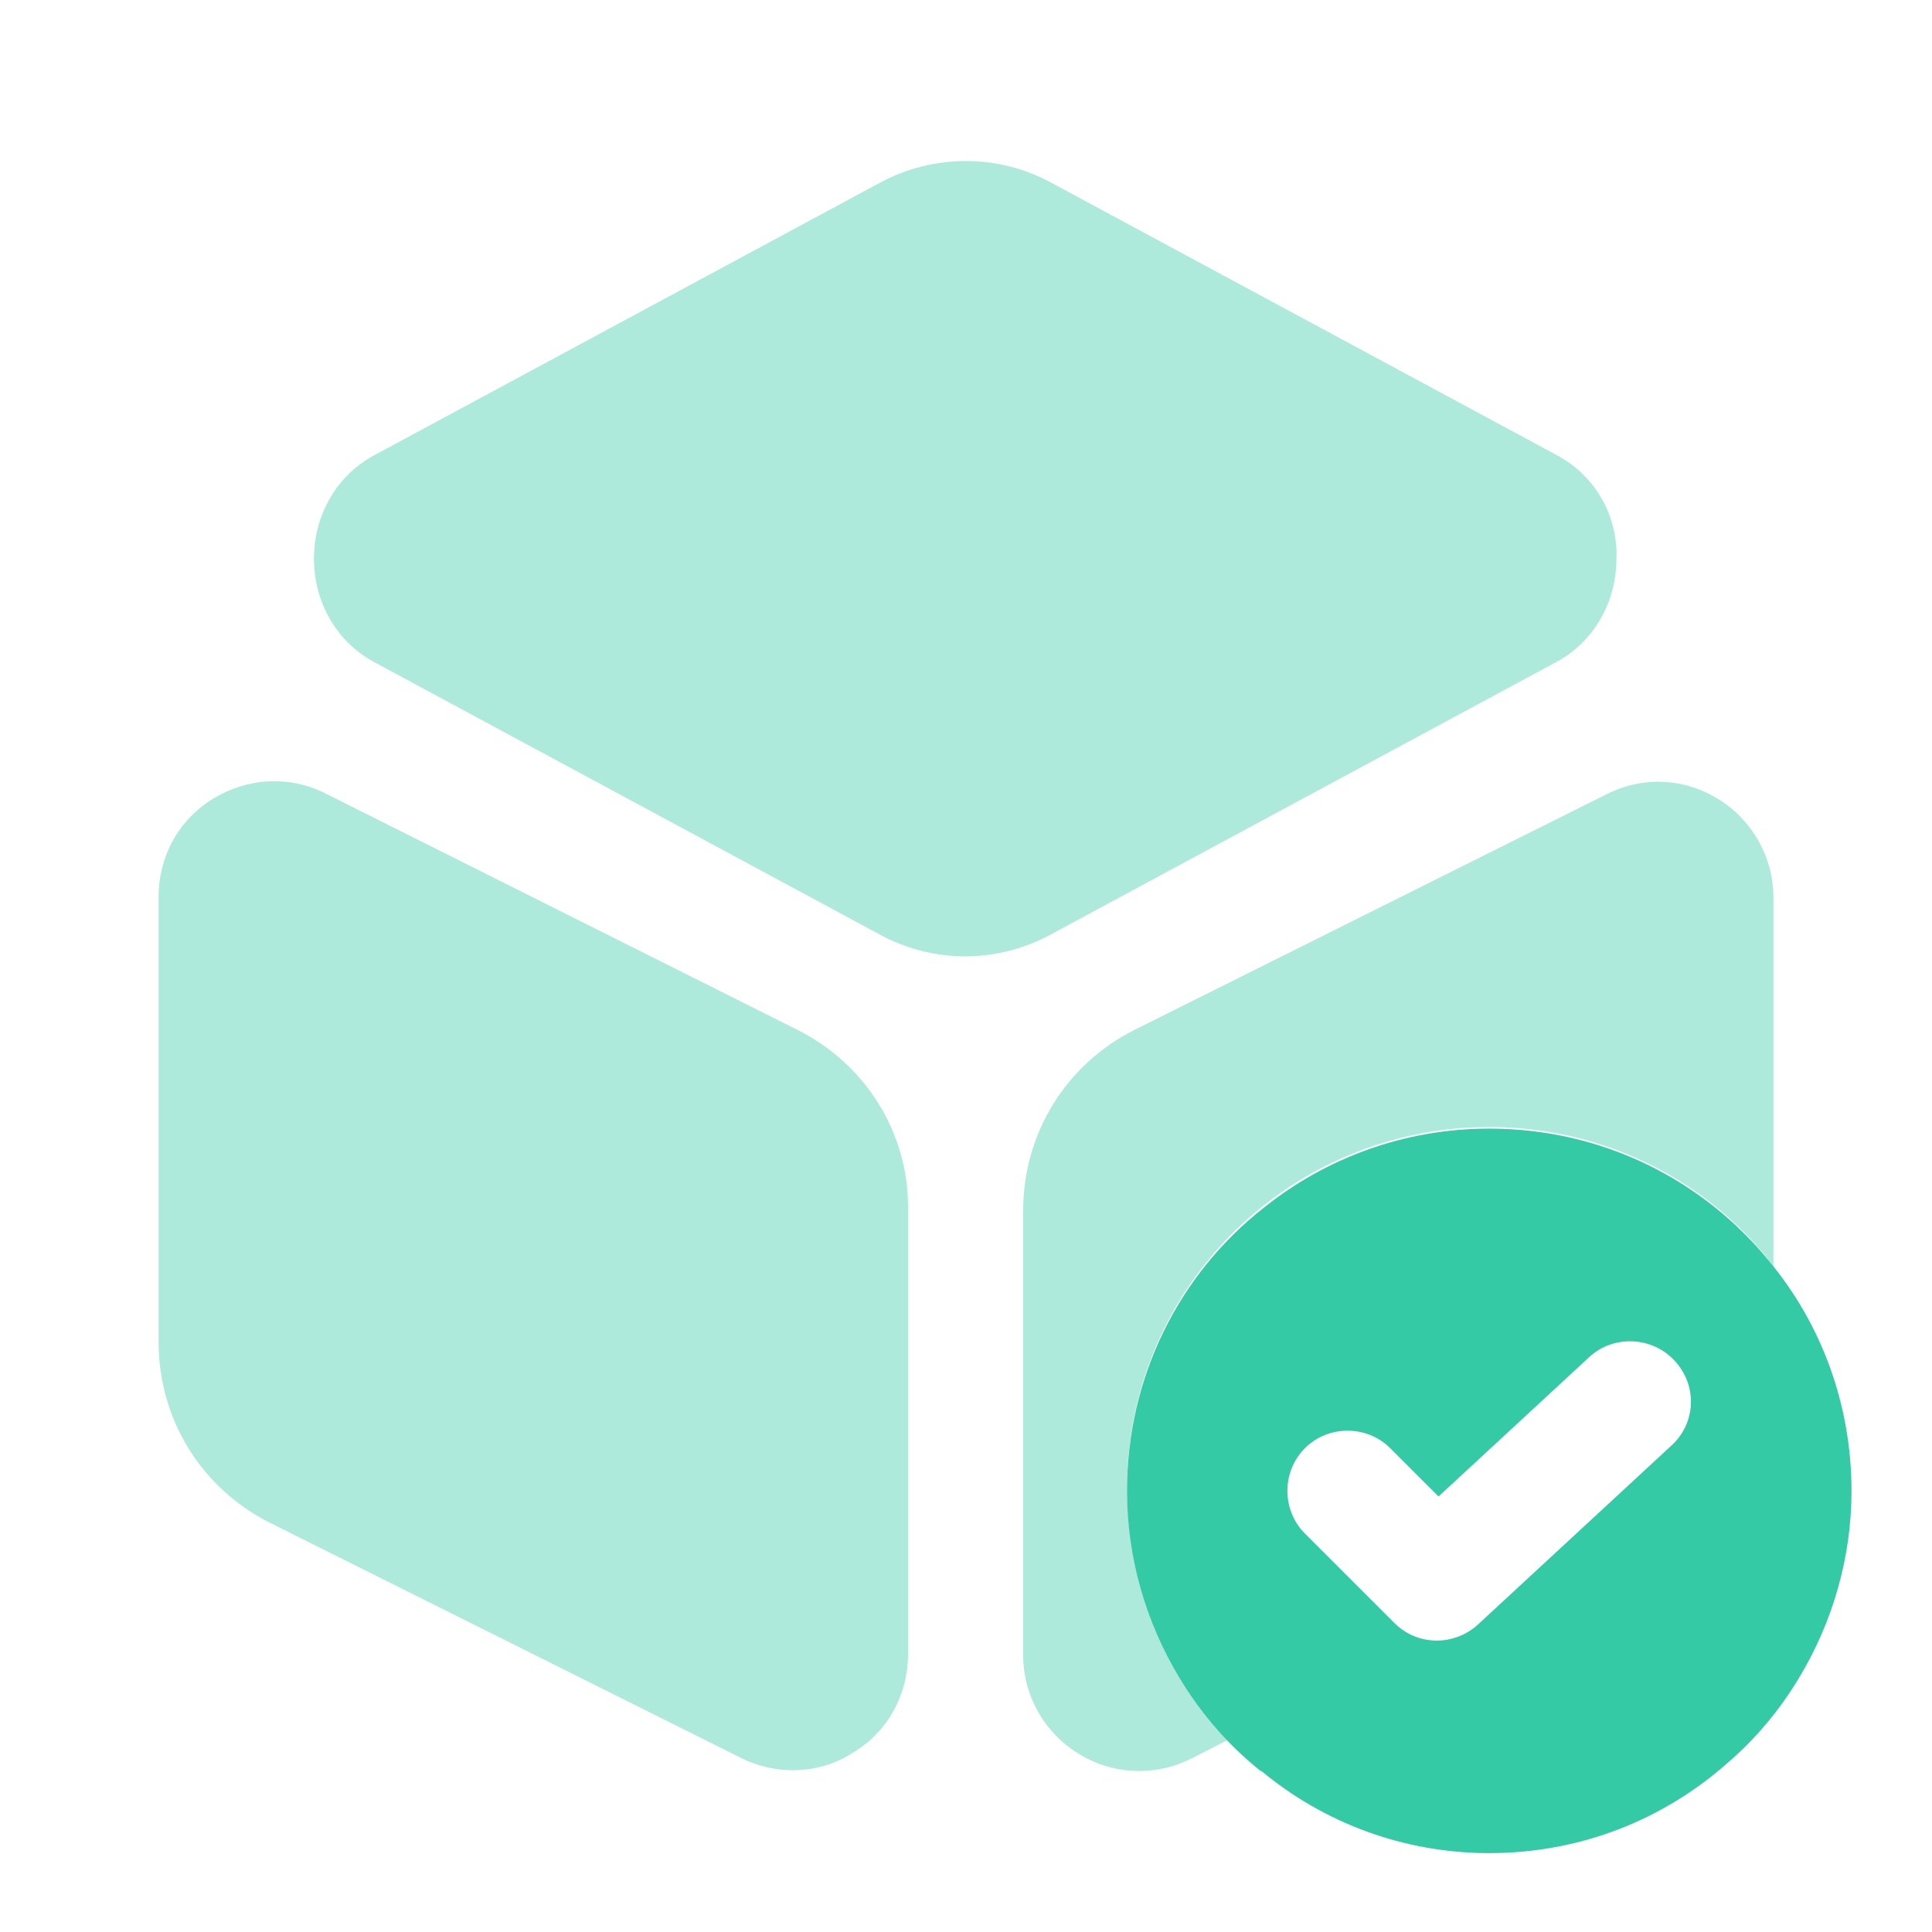
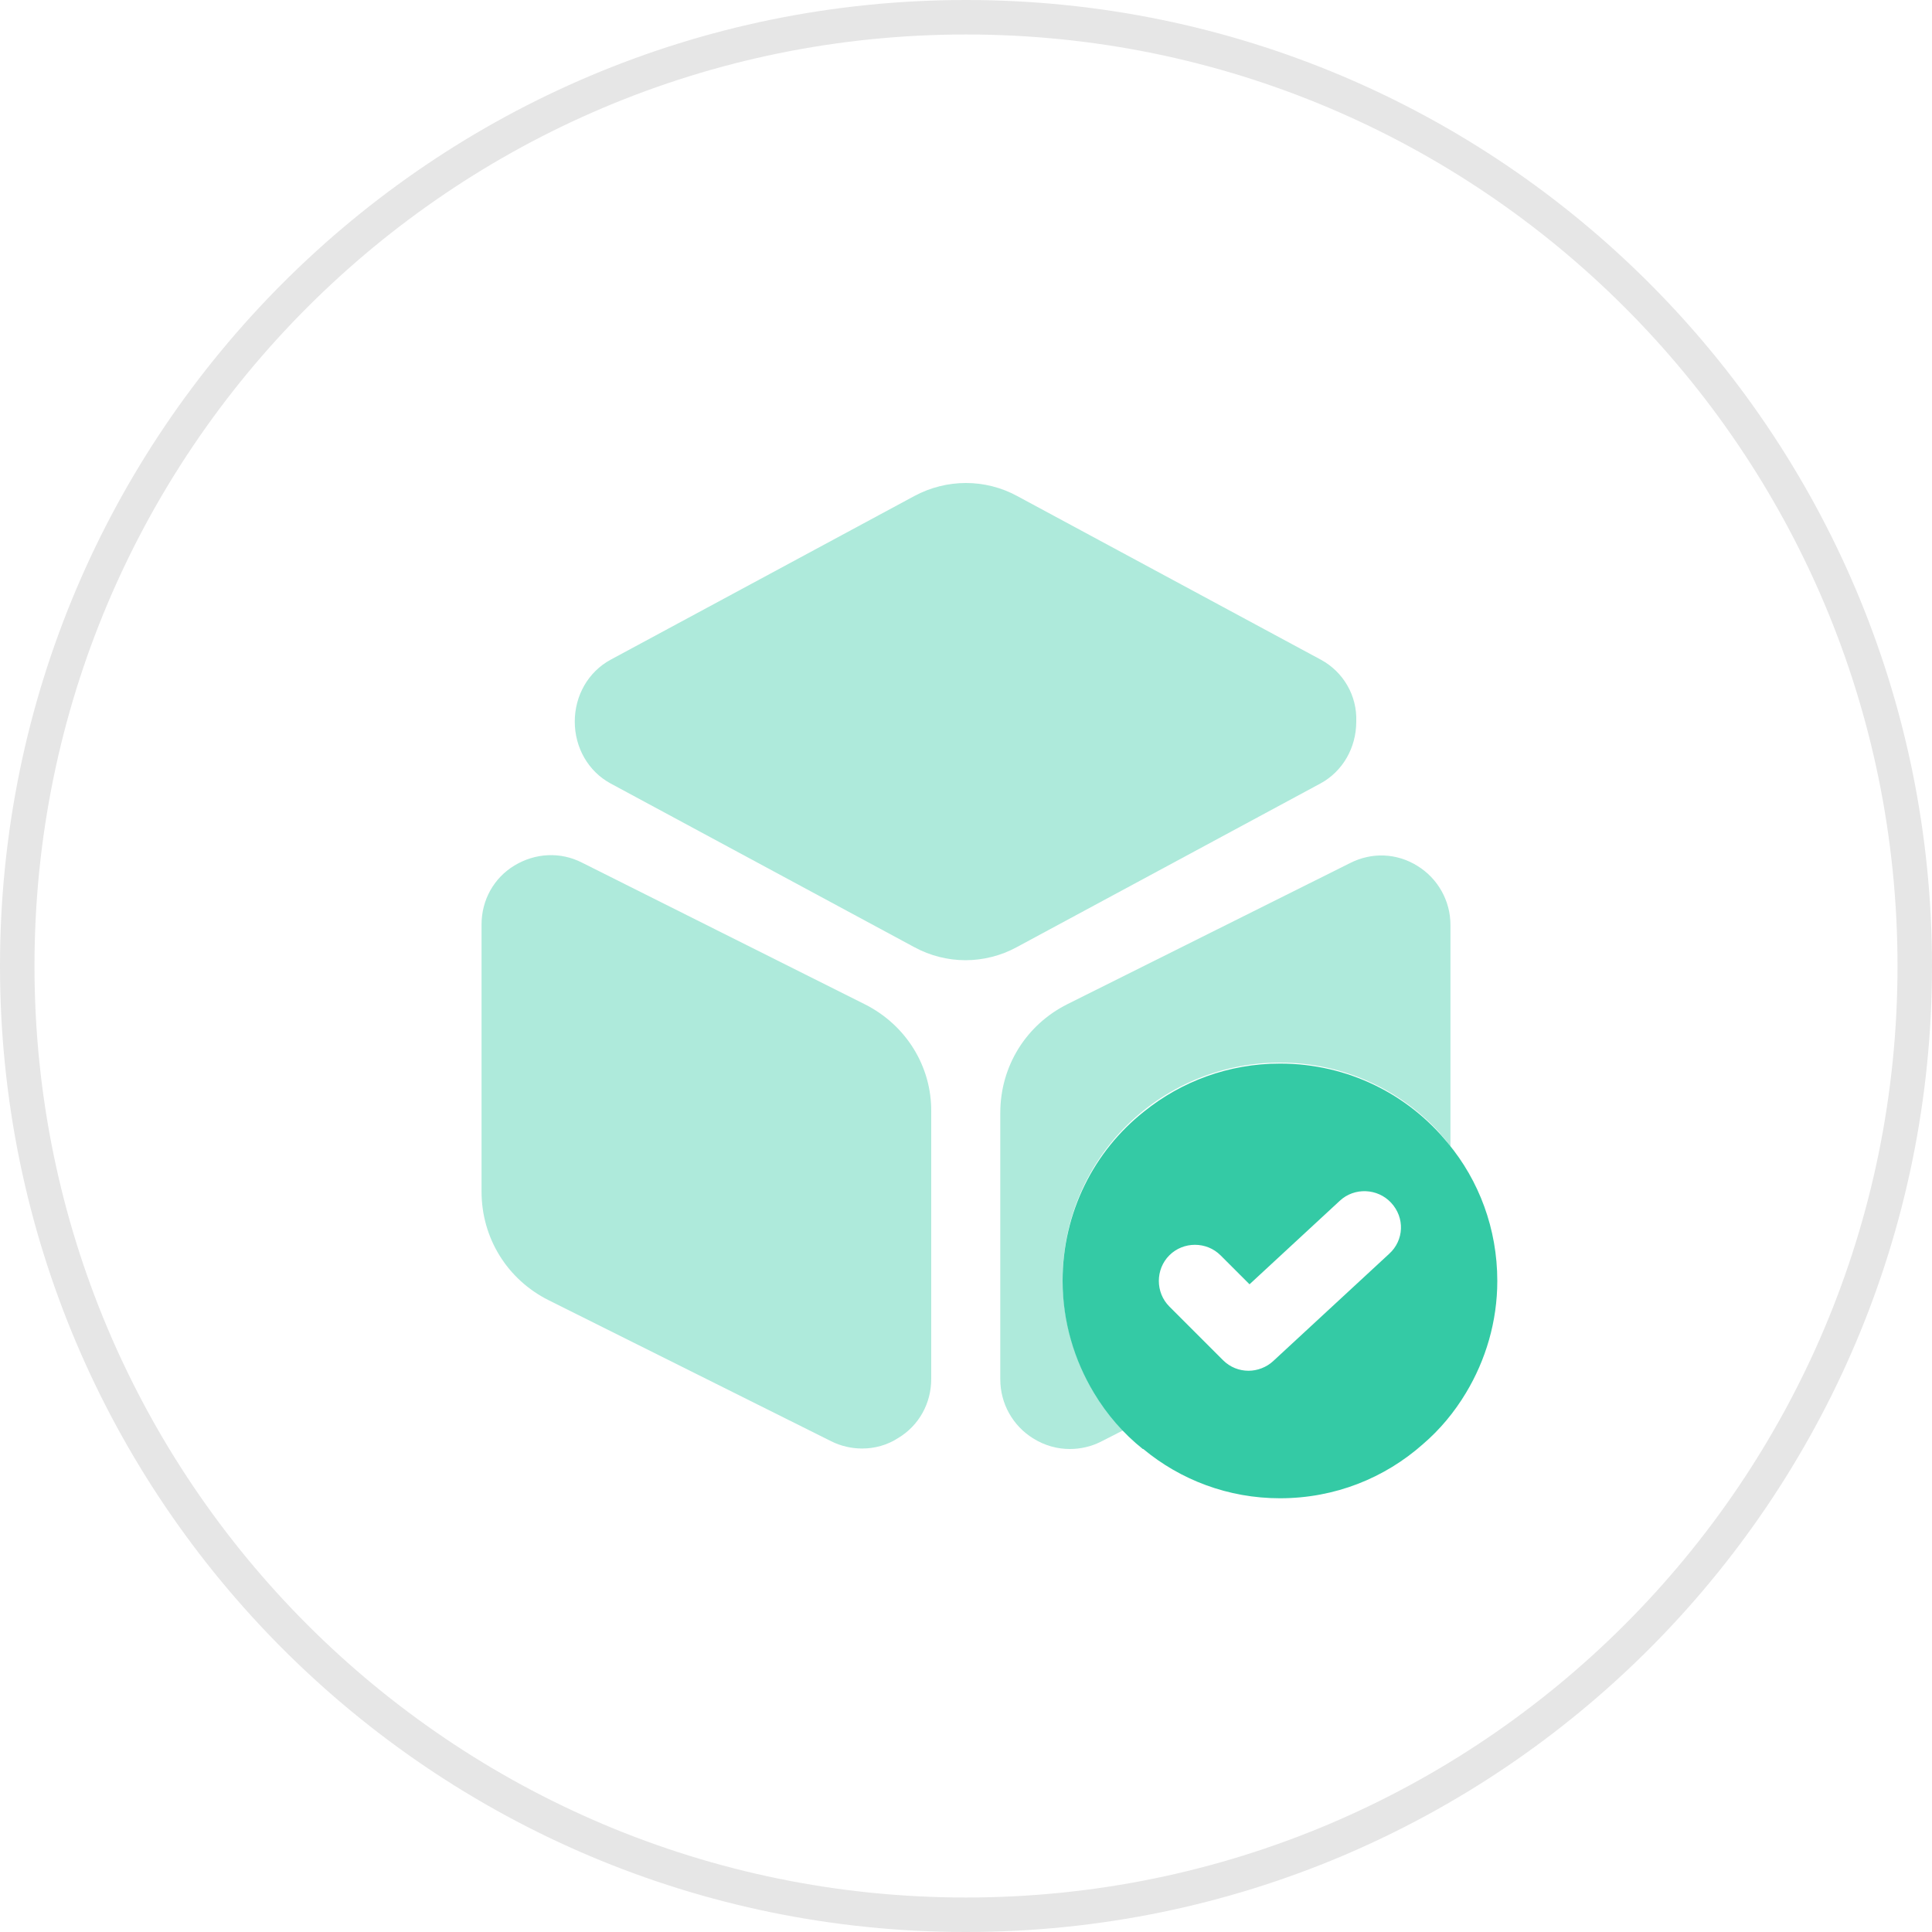
- <svg xmlns="http://www.w3.org/2000/svg" width="24" height="24" viewBox="0 0 24 24" fill="none">
-   <path opacity="0.4" d="M19.35 5.66L13.06 2.27C12.4 1.91 11.6 1.91 10.93 2.27L4.64 5.66C4.18 5.91 3.9 6.4 3.9 6.94C3.9 7.48 4.18 7.97 4.64 8.22L10.93 11.61C11.26 11.79 11.63 11.88 11.99 11.88C12.35 11.88 12.72 11.79 13.05 11.61L19.34 8.22C19.8 7.97 20.08 7.48 20.08 6.94C20.1 6.4 19.81 5.91 19.35 5.66Z" fill="#34CAA5" />
-   <path opacity="0.4" d="M9.9 12.79L4.05 9.86C3.6 9.63 3.08 9.66 2.65 9.92C2.22 10.18 1.97 10.64 1.97 11.14V16.67C1.97 17.63 2.5 18.49 3.36 18.92L9.21 21.84C9.41 21.94 9.63 21.99 9.85 21.99C10.11 21.99 10.37 21.92 10.6 21.77C11.03 21.51 11.28 21.05 11.28 20.55V15.02C11.29 14.08 10.76 13.22 9.9 12.79Z" fill="#34CAA5" />
-   <path opacity="0.4" d="M22.03 11.15V15.74C22.02 15.73 22.01 15.71 22 15.7C22 15.69 21.99 15.68 21.98 15.67C21.94 15.61 21.89 15.55 21.84 15.5C21.83 15.49 21.82 15.47 21.81 15.46C21 14.56 19.81 14 18.5 14C17.24 14 16.09 14.52 15.27 15.36C14.48 16.17 14 17.28 14 18.5C14 19.34 14.24 20.14 14.65 20.82C14.82 21.11 15.03 21.37 15.26 21.61L14.79 21.85C14.59 21.95 14.37 22 14.15 22C13.89 22 13.63 21.93 13.39 21.78C12.97 21.52 12.71 21.06 12.71 20.56V15.04C12.71 14.08 13.24 13.22 14.1 12.79L19.95 9.87C20.4 9.64 20.92 9.66 21.35 9.93C21.77 10.19 22.03 10.65 22.03 11.15Z" fill="#34CAA5" />
-   <path d="M21.98 15.67C21.16 14.66 19.91 14.02 18.5 14.02C17.44 14.02 16.46 14.39 15.69 15.01C14.65 15.83 14 17.1 14 18.52C14 19.36 14.24 20.16 14.65 20.84C14.92 21.29 15.26 21.68 15.66 22H15.67C16.44 22.64 17.43 23.02 18.5 23.02C19.64 23.02 20.67 22.6 21.46 21.9C21.81 21.6 22.11 21.24 22.35 20.84C22.76 20.16 23 19.36 23 18.52C23 17.44 22.62 16.44 21.98 15.67ZM20.76 17.96L18.36 20.18C18.22 20.31 18.03 20.38 17.85 20.38C17.66 20.38 17.47 20.31 17.32 20.16L16.21 19.05C15.92 18.76 15.92 18.28 16.21 17.99C16.5 17.7 16.98 17.7 17.27 17.99L17.87 18.59L19.74 16.86C20.04 16.58 20.52 16.6 20.8 16.9C21.09 17.21 21.07 17.68 20.76 17.96Z" fill="#34CAA5" />
+ <svg xmlns="http://www.w3.org/2000/svg" width="40" height="40" viewBox="0 0 40 40" fill="none">
+   <circle cx="20" cy="20" r="19.643" stroke="#E6E6E6" stroke-width="0.714" />
+   <path opacity="0.4" d="M27.35 13.66L21.06 10.27C20.4 9.91 19.6 9.91 18.93 10.27L12.64 13.66C12.18 13.91 11.9 14.4 11.9 14.94C11.9 15.48 12.18 15.97 12.64 16.22L18.93 19.61C19.26 19.79 19.63 19.88 19.99 19.88C20.35 19.88 20.72 19.79 21.05 19.61L27.34 16.22C27.8 15.97 28.08 15.48 28.08 14.94C28.1 14.4 27.81 13.91 27.35 13.66Z" fill="#34CAA5" />
+   <path opacity="0.4" d="M17.9 20.79L12.05 17.86C11.6 17.63 11.08 17.66 10.65 17.92C10.22 18.18 9.97 18.64 9.97 19.14V24.67C9.97 25.63 10.5 26.49 11.36 26.92L17.21 29.84C17.41 29.94 17.63 29.99 17.85 29.99C18.11 29.99 18.37 29.92 18.6 29.77C19.03 29.51 19.28 29.05 19.28 28.55V23.02C19.29 22.08 18.76 21.22 17.9 20.79Z" fill="#34CAA5" />
+   <path opacity="0.4" d="M30.03 19.15V23.74C30.02 23.73 30.01 23.71 30 23.7C30 23.69 29.99 23.68 29.98 23.67C29.94 23.61 29.89 23.55 29.84 23.5C29.83 23.49 29.82 23.47 29.81 23.46C29 22.56 27.81 22 26.5 22C25.24 22 24.09 22.52 23.27 23.36C22.48 24.17 22 25.28 22 26.5C22 27.34 22.24 28.14 22.65 28.82C22.82 29.11 23.03 29.37 23.26 29.61L22.79 29.85C22.59 29.95 22.37 30 22.15 30C21.89 30 21.63 29.93 21.39 29.78C20.97 29.52 20.71 29.06 20.71 28.56V23.04C20.71 22.08 21.24 21.22 22.1 20.79L27.95 17.87C28.4 17.64 28.92 17.66 29.35 17.93C29.77 18.19 30.03 18.65 30.03 19.15Z" fill="#34CAA5" />
+   <path d="M29.98 23.67C29.16 22.66 27.91 22.02 26.5 22.02C25.44 22.02 24.46 22.39 23.69 23.01C22.65 23.83 22 25.1 22 26.52C22 27.36 22.24 28.16 22.65 28.84C22.92 29.29 23.26 29.68 23.66 30H23.67C24.44 30.64 25.43 31.02 26.5 31.02C27.64 31.02 28.67 30.6 29.46 29.9C29.81 29.6 30.11 29.24 30.35 28.84C30.76 28.16 31 27.36 31 26.52C31 25.44 30.62 24.44 29.98 23.67ZM28.76 25.96L26.36 28.18C26.22 28.31 26.03 28.38 25.85 28.38C25.66 28.38 25.47 28.31 25.32 28.16L24.21 27.05C23.92 26.76 23.92 26.28 24.21 25.99C24.5 25.7 24.98 25.7 25.27 25.99L25.87 26.59L27.74 24.86C28.04 24.58 28.52 24.6 28.8 24.9C29.09 25.21 29.07 25.68 28.76 25.96Z" fill="#34CAA5" />
</svg>
